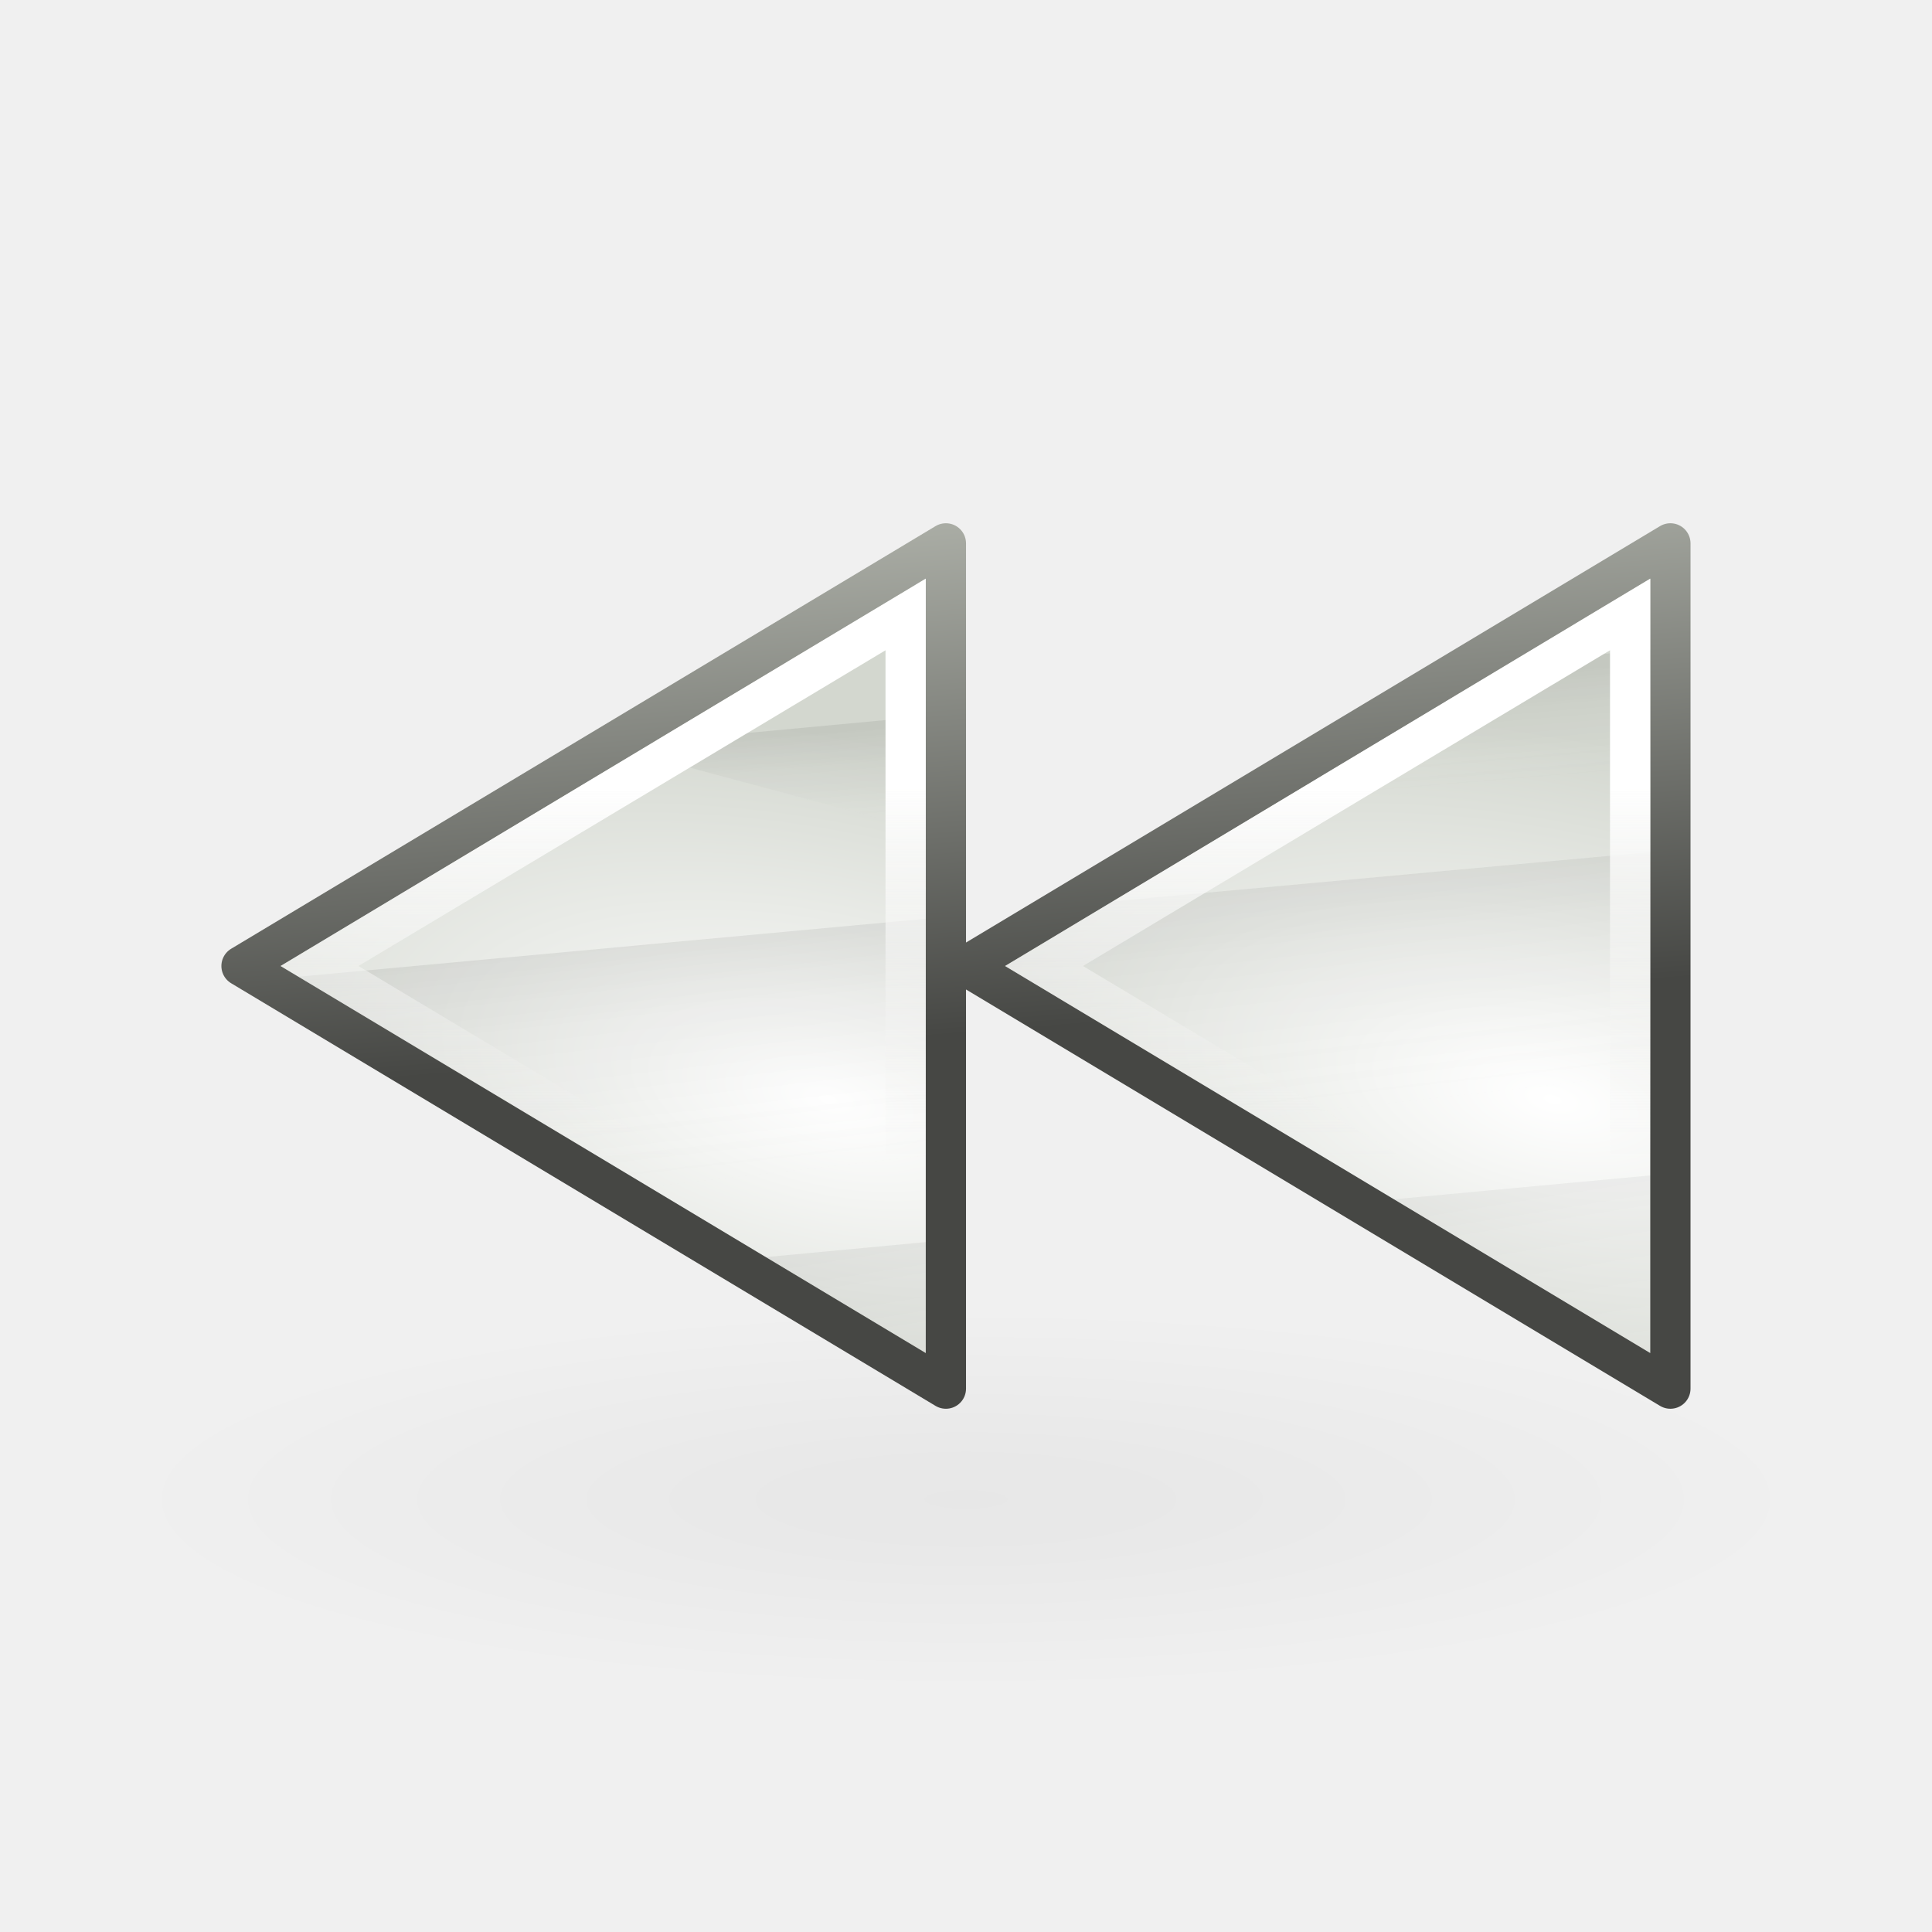
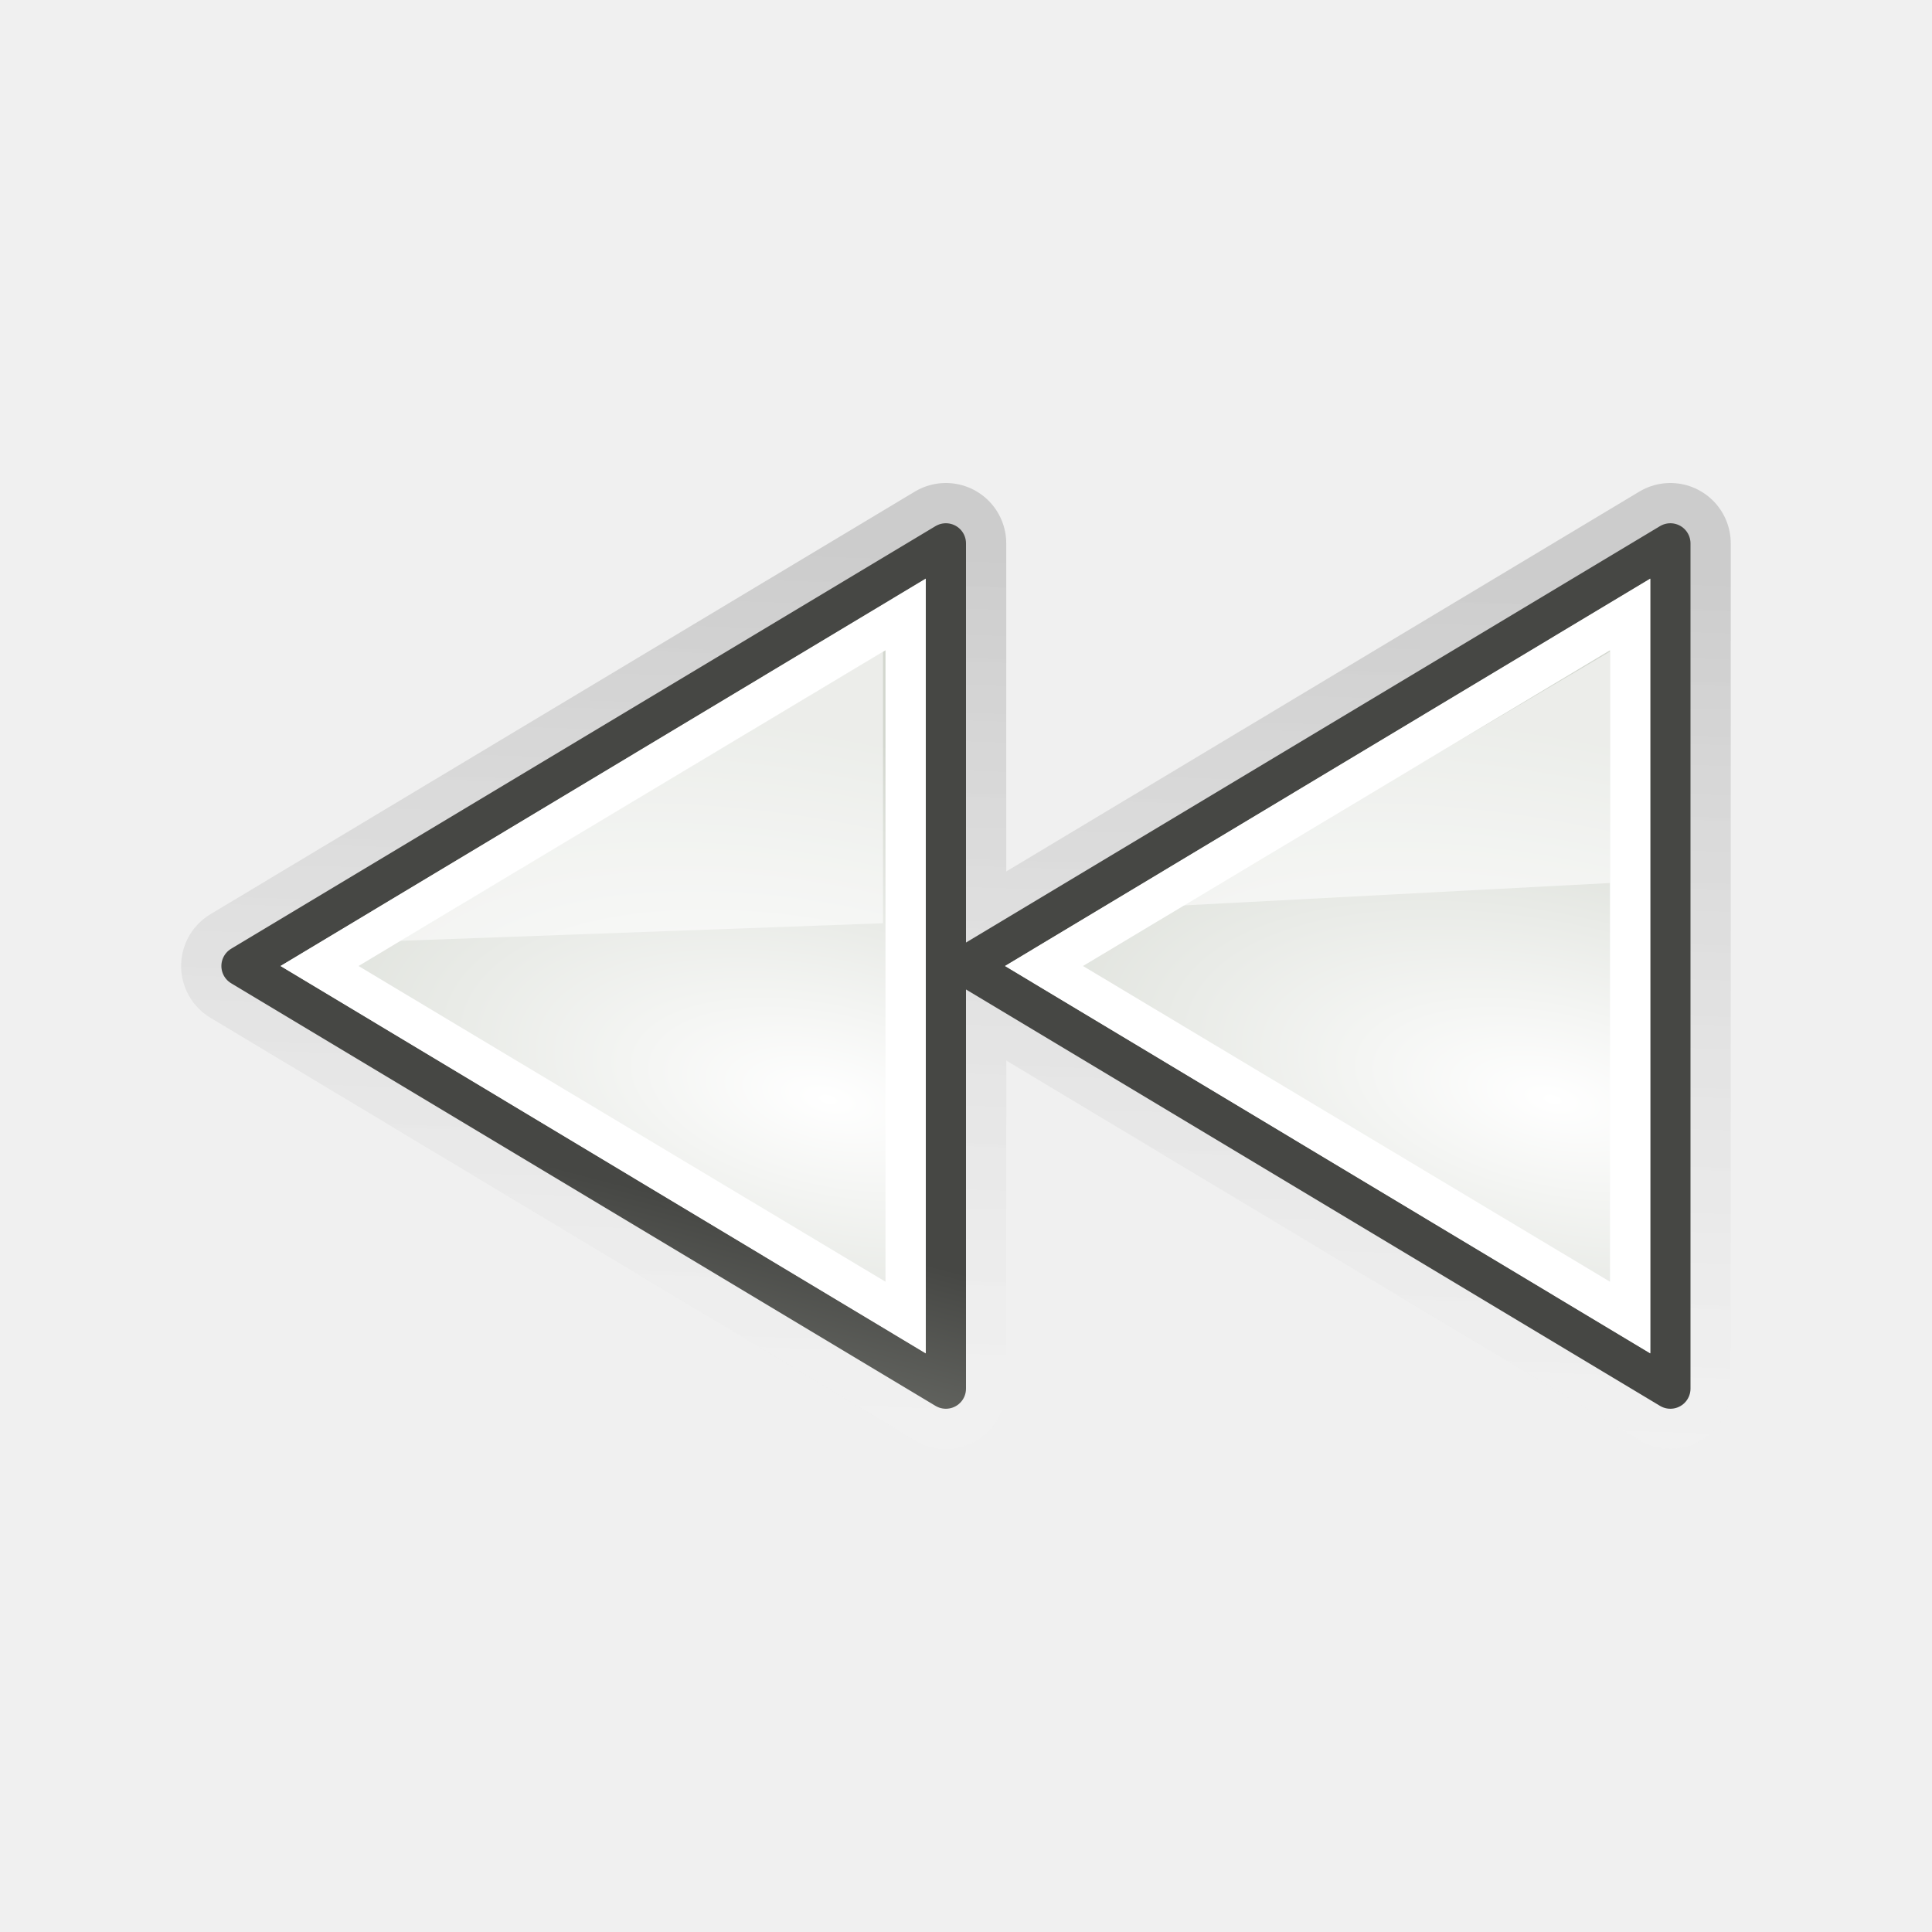
<svg xmlns="http://www.w3.org/2000/svg" xmlns:xlink="http://www.w3.org/1999/xlink" width="48px" height="48px" id="svg1307">
  <defs id="defs1309">
+     <linearGradient id="linearGradient2316">
+       <stop style="stop-color:#000000;stop-opacity:1;" offset="0" id="stop2318" />
+       <stop style="stop-color:#ffffff;stop-opacity:0.66;" offset="1" id="stop2320" />
+     </linearGradient>
    <linearGradient id="linearGradient2584">
      <stop style="stop-color:#000000;stop-opacity:1;" offset="0" id="stop2586" />
      <stop style="stop-color:#ffffff;stop-opacity:0;" offset="1" id="stop2588" />
    </linearGradient>
    <linearGradient id="linearGradient5075">
      <stop style="stop-color:#adb0a8;stop-opacity:1;" offset="0" id="stop5077" />
      <stop style="stop-color:#464744;stop-opacity:1" offset="1" id="stop5079" />
    </linearGradient>
    <linearGradient id="linearGradient2679">
      <stop id="stop2681" offset="0" style="stop-color:#ffffff;stop-opacity:1" />
      <stop id="stop2683" offset="1" style="stop-color:#d3d7cf" />
    </linearGradient>
    <linearGradient id="linearGradient2591">
      <stop id="stop2593" offset="0" style="stop-color:#ffffff;stop-opacity:1;" />
      <stop id="stop2595" offset="1" style="stop-color:#eeeeec;stop-opacity:0" />
    </linearGradient>
    <linearGradient id="linearGradient8662">
      <stop style="stop-color:#000000;stop-opacity:1;" offset="0" id="stop8664" />
      <stop style="stop-color:#000000;stop-opacity:0;" offset="1" id="stop8666" />
    </linearGradient>
-     <radialGradient xlink:href="#linearGradient2679" id="radialGradient5580" gradientUnits="userSpaceOnUse" gradientTransform="matrix(0.222659,-0.996273,2.129992,0.476041,-260.9464,141.8517)" cx="64.227" cy="147.994" fx="64.227" fy="147.994" r="8.75" />
-     <linearGradient xlink:href="#linearGradient2591" id="linearGradient2773" gradientUnits="userSpaceOnUse" gradientTransform="translate(47,0)" x1="89" y1="140.513" x2="89" y2="149.95" />
-     <linearGradient xlink:href="#linearGradient5075" id="linearGradient2776" gradientUnits="userSpaceOnUse" gradientTransform="translate(47,0)" x1="53.5" y1="134.991" x2="54.522" y2="148.063" />
-     <linearGradient xlink:href="#linearGradient2584" id="linearGradient2921" gradientUnits="userSpaceOnUse" gradientTransform="translate(3.009087,23.73787)" x1="48.104" y1="130.021" x2="49.83" y2="140.761" />
-     <linearGradient xlink:href="#linearGradient2584" id="linearGradient2923" gradientUnits="userSpaceOnUse" gradientTransform="translate(3.009087,23.73787)" x1="49.43" y1="112.95" x2="49.667" y2="115.137" />
-     <linearGradient xlink:href="#linearGradient2584" id="linearGradient2925" gradientUnits="userSpaceOnUse" gradientTransform="translate(3.009081,23.73785)" x1="49.764" y1="116.747" x2="50.001" y2="119.577" />
-     <linearGradient xlink:href="#linearGradient2584" id="linearGradient2927" gradientUnits="userSpaceOnUse" gradientTransform="translate(3.009087,23.73787)" x1="49.509" y1="121.875" x2="50.22" y2="128.168" />
-     <radialGradient xlink:href="#linearGradient8662" id="radialGradient1932" gradientUnits="userSpaceOnUse" gradientTransform="matrix(1,0,0,0.536723,3.902341e-13,16.87306)" cx="24.837" cy="36.421" fx="24.837" fy="36.421" r="15.645" />
-     <radialGradient xlink:href="#linearGradient2679" id="radialGradient1655" gradientUnits="userSpaceOnUse" gradientTransform="matrix(0.222659,-0.996273,2.129992,0.476041,-242.9464,141.8517)" cx="64.227" cy="147.994" fx="64.227" fy="147.994" r="8.75" />
+     <radialGradient xlink:href="#linearGradient8662" id="radialGradient1932" gradientUnits="userSpaceOnUse" gradientTransform="matrix(1,0,0,0.536723,4.095103e-13,16.87306)" cx="24.837" cy="36.421" fx="24.837" fy="36.421" r="15.645" />
+     <linearGradient xlink:href="#linearGradient5075" id="linearGradient1401" gradientUnits="userSpaceOnUse" gradientTransform="translate(-47.9996,-121)" x1="51.114" y1="161.066" x2="54.522" y2="148.063" />
+     <linearGradient xlink:href="#linearGradient2584" id="linearGradient1426" gradientUnits="userSpaceOnUse" gradientTransform="translate(-44.99051,-97.26213)" x1="49.43" y1="112.95" x2="49.667" y2="115.137" />
+     <radialGradient xlink:href="#linearGradient2679" id="radialGradient1436" gradientUnits="userSpaceOnUse" gradientTransform="matrix(0.222659,-0.996273,2.129992,0.476041,-290.946,20.8517)" cx="64.227" cy="147.994" fx="64.227" fy="147.994" r="8.75" />
+     <radialGradient xlink:href="#linearGradient2679" id="radialGradient1439" gradientUnits="userSpaceOnUse" gradientTransform="matrix(0.222659,-0.996273,2.129992,0.476041,-308.946,20.8517)" cx="64.227" cy="147.994" fx="64.227" fy="147.994" r="8.75" />
+     <linearGradient xlink:href="#linearGradient2316" id="linearGradient2322" x1="24.476" y1="13.659" x2="23.75" y2="36" gradientUnits="userSpaceOnUse" />
  </defs>
  <g id="layer1" style="display:inline">
-     <g id="g1934" transform="translate(-132.9996,-121)">
-       <path transform="matrix(1.342316,0,0,0.565685,123.6605,137.6471)" d="M 40.482 36.421 A 15.645 8.397 0 1 1  9.192,36.421 A 15.645 8.397 0 1 1  40.482 36.421 z" id="path5509" style="opacity:0.04;color:#000000;fill:url(#radialGradient1932);fill-opacity:1;fill-rule:evenodd;stroke:none;stroke-width:1;stroke-linecap:butt;stroke-linejoin:miter;marker:none;marker-start:none;marker-mid:none;marker-end:none;stroke-miterlimit:10;stroke-dasharray:none;stroke-dashoffset:0;stroke-opacity:1;visibility:visible;display:inline;overflow:visible" />
-       <g transform="translate(38,0)" id="g2929">
-         <g id="g5513" transform="translate(47,0)">
-           <path style="color:#000000;fill:url(#radialGradient5580);fill-opacity:1;fill-rule:evenodd;stroke:none;stroke-width:1;stroke-linecap:square;stroke-linejoin:miter;marker:none;marker-start:none;marker-mid:none;marker-end:none;stroke-miterlimit:4;stroke-dasharray:none;stroke-dashoffset:0;stroke-opacity:1;visibility:visible;display:inline;overflow:visible" d="M 71.5,134.5 L 54,145 L 71.5,155.5 L 71.5,134.5 z " id="path5515" />
-           <path id="use5517" d="M 89.5,134.5 L 72,145 L 89.5,155.5 L 89.5,134.5 z " style="color:#000000;fill:url(#radialGradient1655);fill-opacity:1;fill-rule:evenodd;stroke:none;stroke-width:1;stroke-linecap:square;stroke-linejoin:miter;marker:none;marker-start:none;marker-mid:none;marker-end:none;stroke-miterlimit:4;stroke-dasharray:none;stroke-dashoffset:0;stroke-opacity:1;visibility:visible;display:inline;overflow:visible" />
-         </g>
-         <g id="g2911" style="opacity:0.2;display:inline" transform="translate(47,0)">
-           <path id="path2913" d="M 89.5,150.156 L 81.781,150.875 L 89.5,155.5 L 89.5,150.156 z M 71.5,151.812 L 66.188,152.312 L 71.5,155.5 L 71.5,151.812 z " style="opacity:0.351;color:#000000;fill:url(#linearGradient2921);fill-opacity:1;fill-rule:evenodd;stroke:none;stroke-width:1;stroke-linecap:round;stroke-linejoin:round;marker:none;marker-start:none;marker-mid:none;marker-end:none;stroke-miterlimit:4;stroke-dasharray:none;stroke-dashoffset:0;stroke-opacity:1;visibility:visible;display:inline;overflow:visible" />
-           <path id="path2915" d="M 89.5,134.5 L 88.312,135.219 L 89.5,135.094 L 89.5,134.5 z M 71.5,134.75 L 71.031,134.781 L 67.062,137.156 L 71.5,136.75 L 71.5,134.75 z " style="opacity:0.351;color:#000000;fill:url(#linearGradient2923);fill-opacity:1;fill-rule:evenodd;stroke:none;stroke-width:1;stroke-linecap:round;stroke-linejoin:round;marker:none;marker-start:none;marker-mid:none;marker-end:none;stroke-miterlimit:4;stroke-dasharray:none;stroke-dashoffset:0;stroke-opacity:1;visibility:visible;display:inline;overflow:visible" />
-           <path id="path2917" d="M 89.5,137.094 L 84.406,137.562 L 78.438,141.125 L 89.5,140.125 L 89.5,137.094 z M 71.5,138.75 L 63.125,139.531 L 71.5,141.781 L 71.5,138.75 z " style="opacity:0.351;color:#000000;fill:url(#linearGradient2925);fill-opacity:1;fill-rule:evenodd;stroke:none;stroke-width:1;stroke-linecap:round;stroke-linejoin:round;marker:none;marker-start:none;marker-mid:none;marker-end:none;stroke-miterlimit:4;stroke-dasharray:none;stroke-dashoffset:0;stroke-opacity:1;visibility:visible;display:inline;overflow:visible" />
-           <path id="path2919" d="M 89.5,142.125 L 74.469,143.5 L 72,145 L 78.875,149.125 L 89.5,148.156 L 89.5,142.125 z M 71.5,143.781 L 54.562,145.344 L 63.281,150.562 L 71.5,149.812 L 71.5,143.781 z " style="opacity:0.351;color:#000000;fill:url(#linearGradient2927);fill-opacity:1;fill-rule:evenodd;stroke:none;stroke-width:1;stroke-linecap:round;stroke-linejoin:round;marker:none;marker-start:none;marker-mid:none;marker-end:none;stroke-miterlimit:4;stroke-dasharray:none;stroke-dashoffset:0;stroke-opacity:1;visibility:visible;display:inline;overflow:visible" />
-         </g>
-         <path style="color:#000000;fill:none;fill-opacity:1;fill-rule:evenodd;stroke:url(#linearGradient2776);stroke-width:1;stroke-linecap:square;stroke-linejoin:round;marker:none;marker-start:none;marker-mid:none;marker-end:none;stroke-miterlimit:4;stroke-dasharray:none;stroke-dashoffset:0;stroke-opacity:1;visibility:visible;display:inline;overflow:visible" d="M 118.5,134.5 L 101,145 L 118.5,155.5 L 118.5,134.5 z M 136.5,134.5 L 119,145 L 136.5,155.5 L 136.5,134.5 z " id="path5521" />
-         <path style="color:#000000;fill:url(#linearGradient2773);fill-opacity:1;fill-rule:evenodd;stroke:none;stroke-width:3;stroke-linecap:square;stroke-linejoin:miter;marker:none;marker-start:none;marker-mid:none;marker-end:none;stroke-miterlimit:4;stroke-dasharray:none;stroke-dashoffset:0;stroke-opacity:1;visibility:visible;display:inline;overflow:visible" d="M 118,135.375 L 101.969,145 L 118,154.625 L 118,135.375 z M 136,135.375 L 119.969,145 L 136,154.625 L 136,135.375 z M 117,137.156 L 117,152.844 L 103.906,145 L 117,137.156 z M 135,137.156 L 135,152.844 L 121.906,145 L 135,137.156 z " id="path5525" />
-       </g>
-     </g>
+     <path id="path1441" d="M 23.5,13.5 L 6,24 L 23.5,34.5 L 23.5,13.5 z M 41.5,13.5 L 24,24 L 41.5,34.5 L 41.5,13.5 z " style="color:#000000;fill:none;fill-opacity:1;fill-rule:evenodd;stroke:url(#linearGradient2322);stroke-width:3;stroke-linecap:square;stroke-linejoin:round;marker:none;marker-start:none;marker-mid:none;marker-end:none;stroke-miterlimit:4;stroke-dasharray:none;stroke-dashoffset:0;stroke-opacity:1;visibility:visible;display:inline;overflow:visible;opacity:0.15" />
+     <path id="path5515" d="M 23.5,13.5 L 6,24 L 23.5,34.5 L 23.5,13.5 z " style="color:#000000;fill:url(#radialGradient1439);fill-opacity:1;fill-rule:evenodd;stroke:none;stroke-width:1;stroke-linecap:square;stroke-linejoin:miter;marker:none;marker-start:none;marker-mid:none;marker-end:none;stroke-miterlimit:4;stroke-dasharray:none;stroke-dashoffset:0;stroke-opacity:1;visibility:visible;display:inline;overflow:visible" />
+     <path style="color:#000000;fill:url(#radialGradient1436);fill-opacity:1;fill-rule:evenodd;stroke:none;stroke-width:1;stroke-linecap:square;stroke-linejoin:miter;marker:none;marker-start:none;marker-mid:none;marker-end:none;stroke-miterlimit:4;stroke-dasharray:none;stroke-dashoffset:0;stroke-opacity:1;visibility:visible;display:inline;overflow:visible" d="M 41.5,13.5 L 24,24 L 41.5,34.5 L 41.5,13.5 z " id="use5517" />
+     <path style="opacity:0.07;color:#000000;fill:url(#linearGradient1426);fill-opacity:1;fill-rule:evenodd;stroke:none;stroke-width:1;stroke-linecap:round;stroke-linejoin:round;marker:none;marker-start:none;marker-mid:none;marker-end:none;stroke-miterlimit:4;stroke-dasharray:none;stroke-dashoffset:0;stroke-opacity:1;visibility:visible;display:inline;overflow:visible" d="M 41.5,13.5 L 40.313,14.219 L 41.5,14.094 L 41.5,13.5 z M 23.5,13.75 L 23.032,13.781 L 19.063,16.156 L 23.5,15.75 L 23.5,13.75 z " id="path2915" />
+     <path style="color:#000000;fill:none;fill-opacity:1;fill-rule:evenodd;stroke:url(#linearGradient1401);stroke-width:1;stroke-linecap:square;stroke-linejoin:round;marker:none;marker-start:none;marker-mid:none;marker-end:none;stroke-miterlimit:4;stroke-dasharray:none;stroke-dashoffset:0;stroke-opacity:1;visibility:visible;display:inline;overflow:visible" d="M 23.5,13.5 L 6,24 L 23.5,34.5 L 23.5,13.5 z M 41.5,13.5 L 24,24 L 41.5,34.5 L 41.5,13.5 z " id="path5521" />
+     <path style="color:#000000;fill:#ffffff;fill-opacity:1;fill-rule:evenodd;stroke:none;stroke-width:3;stroke-linecap:square;stroke-linejoin:miter;marker:none;marker-start:none;marker-mid:none;marker-end:none;stroke-miterlimit:4;stroke-dasharray:none;stroke-dashoffset:0;stroke-opacity:1;visibility:visible;display:inline;overflow:visible" d="M 23,14.375 L 6.969,24 L 23,33.625 L 23,14.375 z M 41,14.375 L 24.969,24 L 41,33.625 L 41,14.375 z M 22,16.156 L 22,31.844 L 8.907,24 L 22,16.156 z M 40,16.156 L 40,31.844 L 26.907,24 L 40,16.156 z " id="path5525" />
+     <path style="opacity:0.561;color:#000000;fill:#ffffff;fill-opacity:1;fill-rule:evenodd;stroke:none;stroke-width:3;stroke-linecap:square;stroke-linejoin:round;marker:none;marker-start:none;marker-mid:none;marker-end:none;stroke-miterlimit:4;stroke-dasharray:none;stroke-dashoffset:0;stroke-opacity:1;visibility:visible;display:inline;overflow:visible" d="M 9.938,23.375 L 21.938,16.188 L 21.938,22.938 L 9.938,23.375 z " id="path3197" />
+     <path id="path4072" d="M 29.312,22.5 L 40,16.188 L 40,21.938 L 29.312,22.5 z " style="opacity:0.561;color:#000000;fill:#ffffff;fill-opacity:1;fill-rule:evenodd;stroke:none;stroke-width:3;stroke-linecap:square;stroke-linejoin:round;marker:none;marker-start:none;marker-mid:none;marker-end:none;stroke-miterlimit:4;stroke-dasharray:none;stroke-dashoffset:0;stroke-opacity:1;visibility:visible;display:inline;overflow:visible" />
  </g>
</svg>
